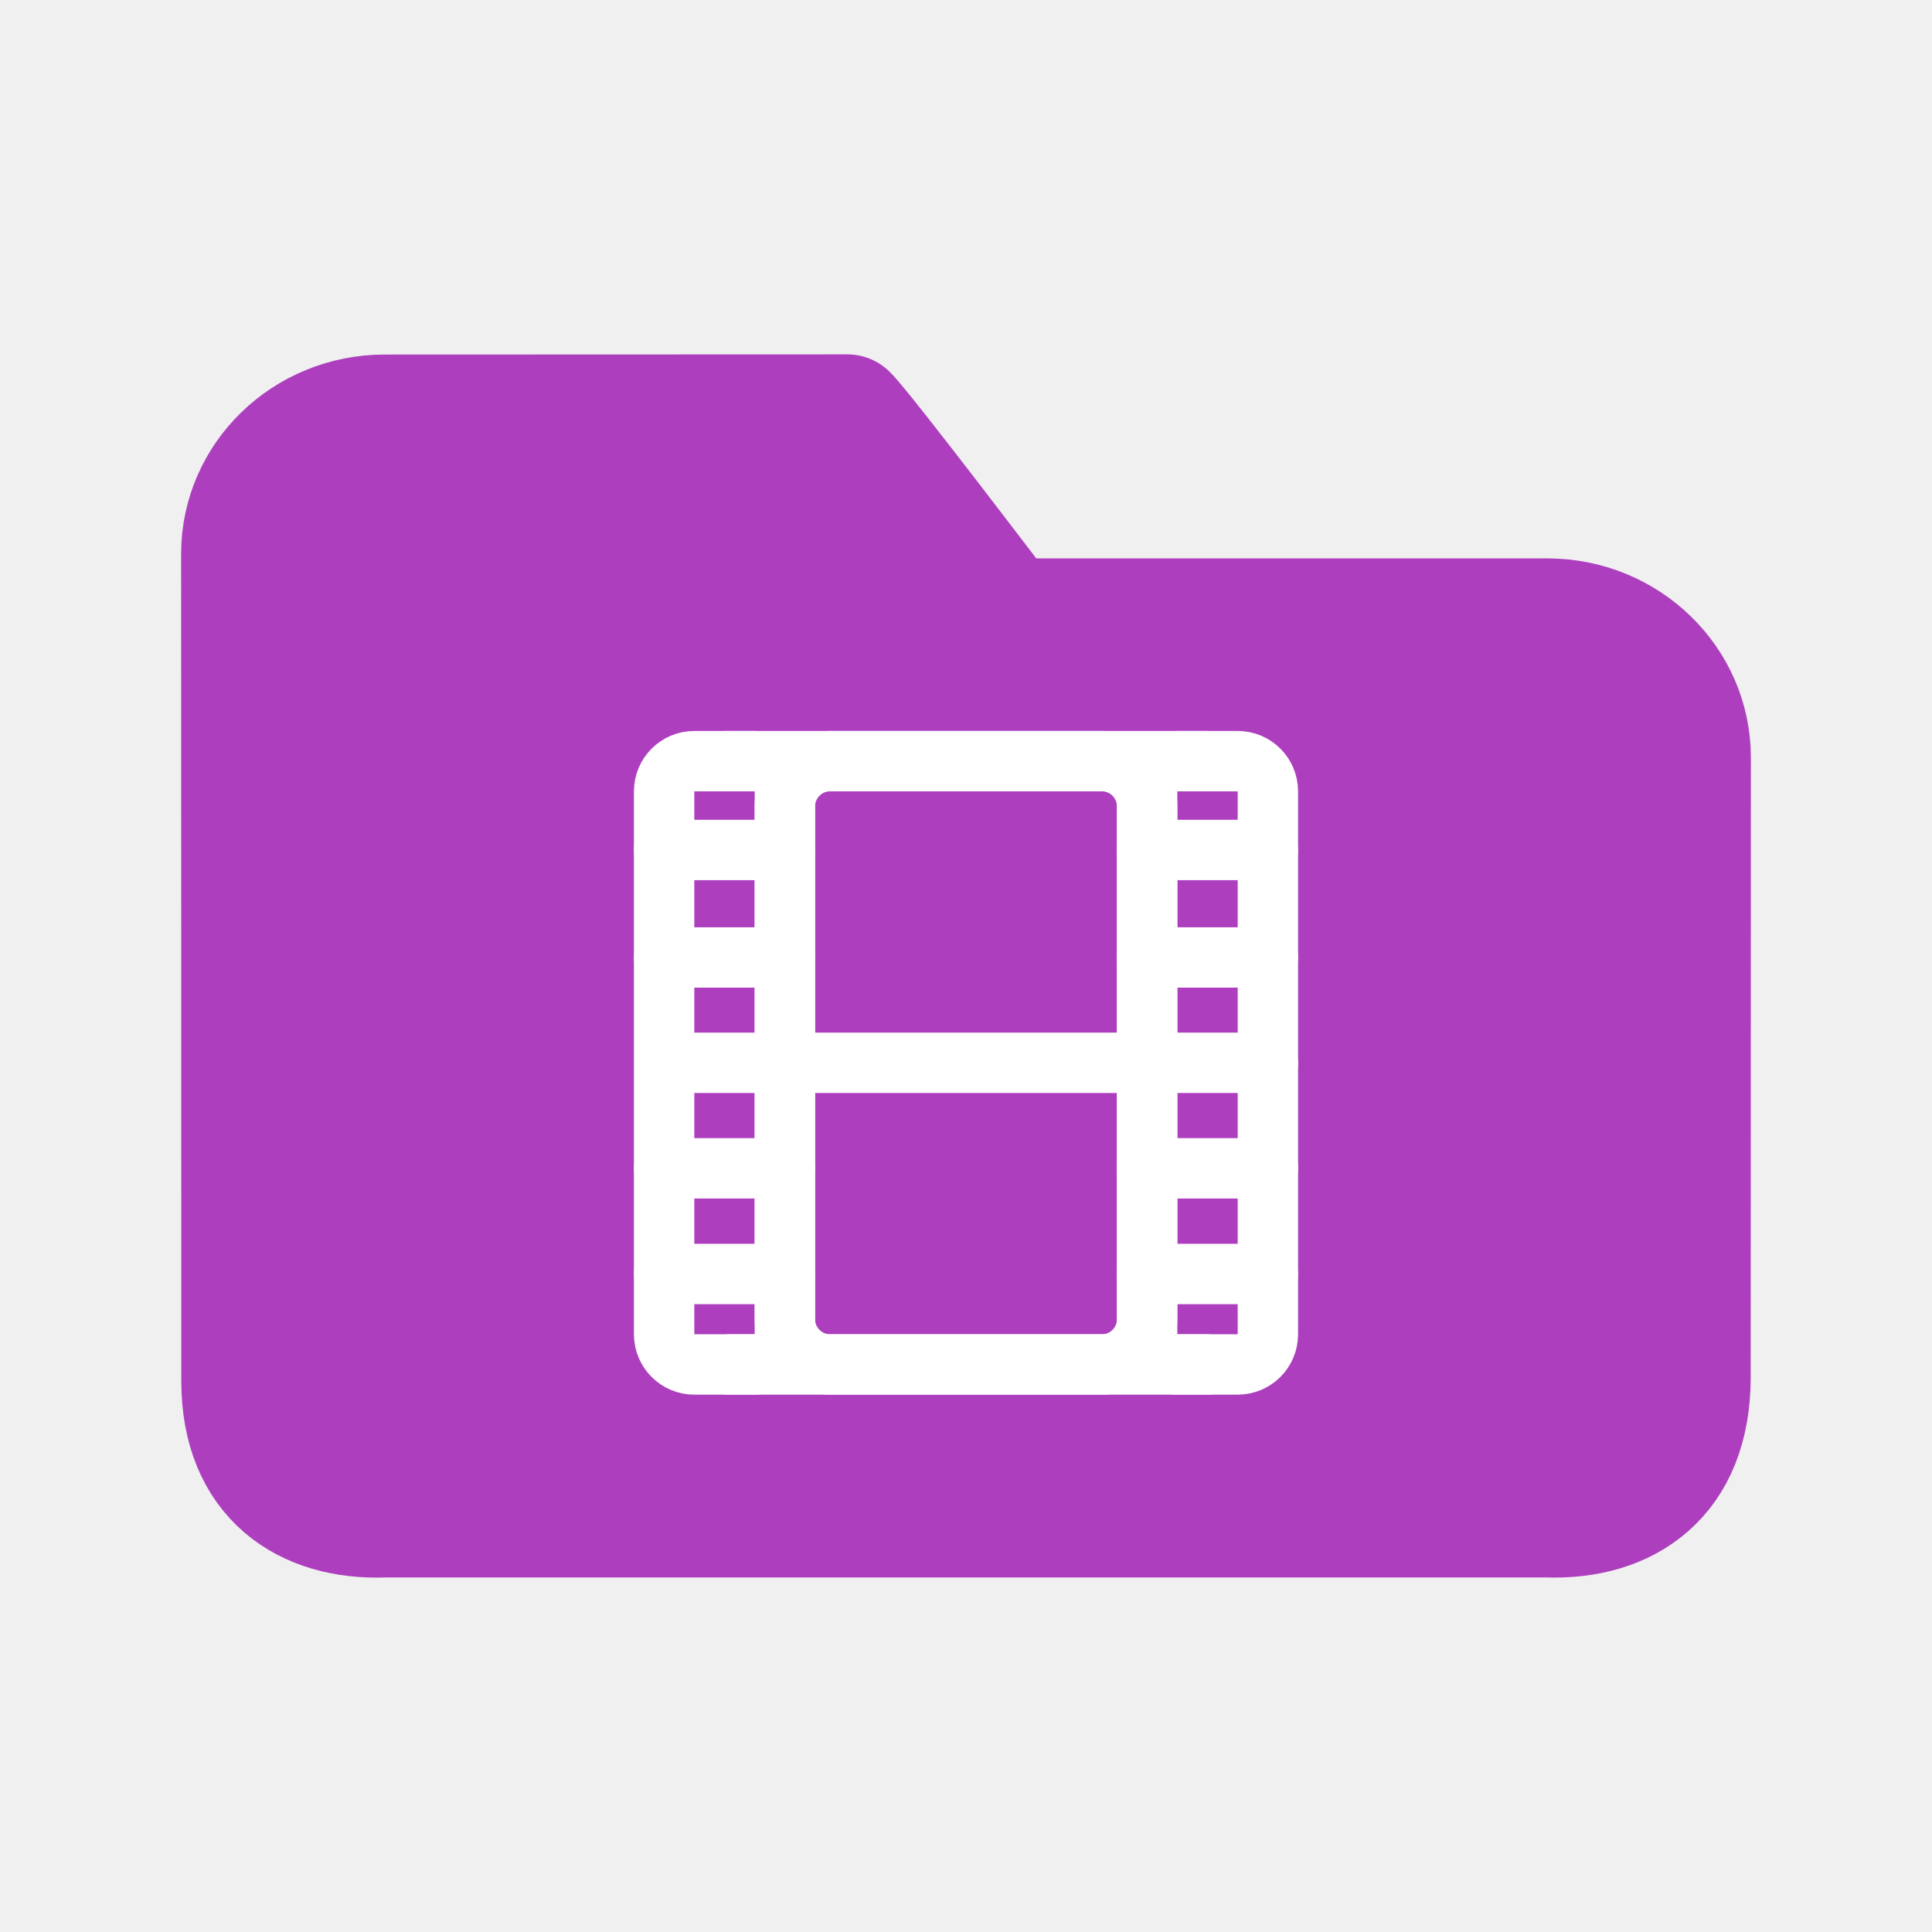
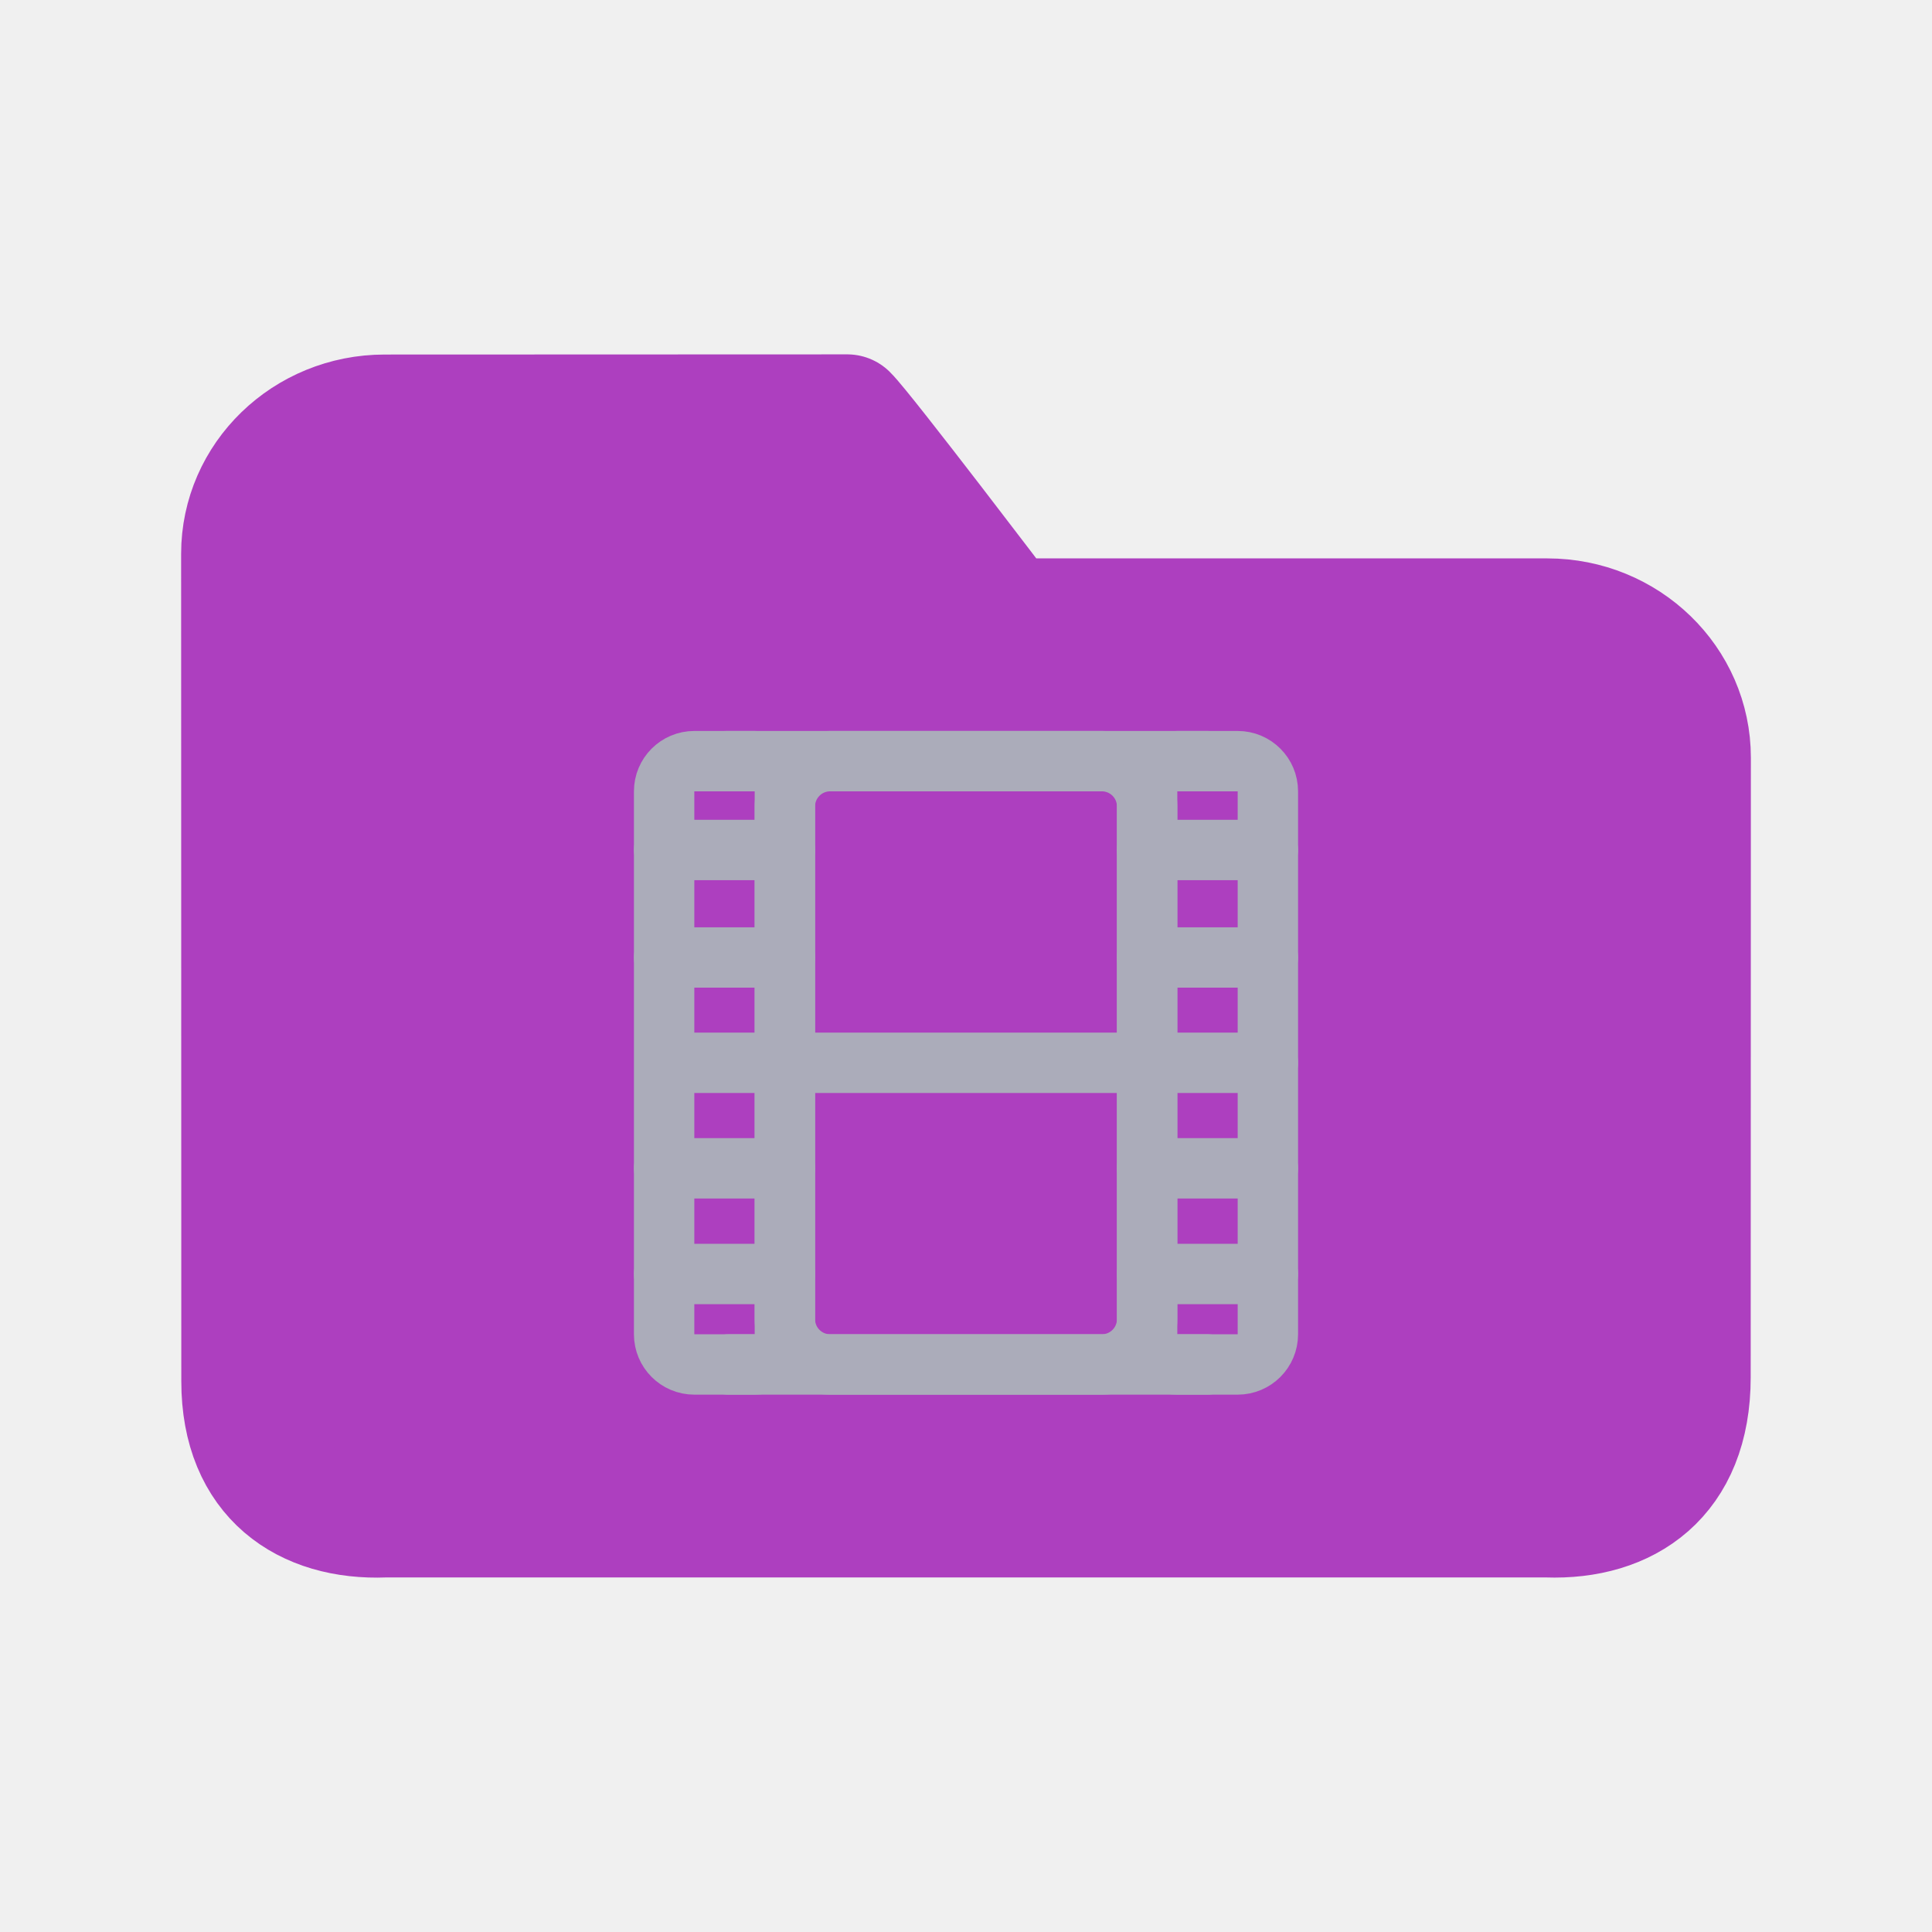
<svg xmlns="http://www.w3.org/2000/svg" width="128" height="128" viewBox="0 0 128 128" fill="none">
  <path d="M102.513 40.995C107.752 40.995 112 45.114 112 50.195L111.988 91.249C111.988 97.891 107.745 100.696 102.501 100.511H25.499C20.255 100.722 16.012 97.917 16.012 91.514L16 36.688C16 31.607 20.247 27.489 25.487 27.489C25.487 27.489 54.551 27.478 56.133 27.478C57.187 28.5 66.674 40.995 66.674 40.995H102.513Z" fill="#AD3FBF" stroke="#AD3FBF" stroke-width="8" stroke-linecap="round" stroke-linejoin="round" />
-   <path d="M48.136 50.428H80" stroke="white" stroke-width="4" stroke-linecap="round" />
-   <path d="M48.272 90.399H80" stroke="white" stroke-width="4" stroke-linecap="round" />
-   <path d="M44.804 70.414L84 70.414" stroke="white" stroke-width="4" stroke-linecap="round" />
-   <path d="M44 56.314H52" stroke="white" stroke-width="4" stroke-linecap="round" />
-   <path d="M44 63.435H52" stroke="white" stroke-width="4" stroke-linecap="round" />
-   <path d="M44 84.404H52" stroke="white" stroke-width="4" stroke-linecap="round" />
-   <path d="M44 77.404H52" stroke="white" stroke-width="4" stroke-linecap="round" />
-   <path d="M76 56.314H84" stroke="white" stroke-width="4" stroke-linecap="round" />
-   <path d="M76 63.435H84" stroke="white" stroke-width="4" stroke-linecap="round" />
-   <path d="M76 84.404H84" stroke="white" stroke-width="4" stroke-linecap="round" />
-   <path d="M76 77.404H84" stroke="white" stroke-width="4" stroke-linecap="round" />
-   <rect x="52" y="50.428" width="24" height="39.971" rx="3" stroke="white" stroke-width="4" />
-   <rect x="44" y="50.428" width="8" height="39.971" rx="2" stroke="white" stroke-width="4" />
-   <rect x="76" y="50.428" width="8" height="39.971" rx="2" stroke="white" stroke-width="4" />
+   <path d="M48.136 50.428H80" stroke="#ABACBA" stroke-width="4" stroke-linecap="round" />
+   <path d="M48.272 90.399H80" stroke="#ABACBA" stroke-width="4" stroke-linecap="round" />
+   <path d="M44.804 70.414L84 70.414" stroke="#ABACBA" stroke-width="4" stroke-linecap="round" />
+   <path d="M44 56.314H52" stroke="#ABACBA" stroke-width="4" stroke-linecap="round" />
+   <path d="M44 63.435H52" stroke="#ABACBA" stroke-width="4" stroke-linecap="round" />
+   <path d="M44 84.404H52" stroke="#ABACBA" stroke-width="4" stroke-linecap="round" />
+   <path d="M44 77.404H52" stroke="#ABACBA" stroke-width="4" stroke-linecap="round" />
+   <path d="M76 56.314H84" stroke="#ABACBA" stroke-width="4" stroke-linecap="round" />
+   <path d="M76 63.435H84" stroke="#ABACBA" stroke-width="4" stroke-linecap="round" />
+   <path d="M76 84.404H84" stroke="#ABACBA" stroke-width="4" stroke-linecap="round" />
+   <path d="M76 77.404H84" stroke="#ABACBA" stroke-width="4" stroke-linecap="round" />
+   <rect x="52" y="50.428" width="24" height="39.971" rx="3" stroke="#ABACBA" stroke-width="4" />
+   <rect x="44" y="50.428" width="8" height="39.971" rx="2" stroke="#ABACBA" stroke-width="4" />
+   <rect x="76" y="50.428" width="8" height="39.971" rx="2" stroke="#ABACBA" stroke-width="4" />
</svg>
